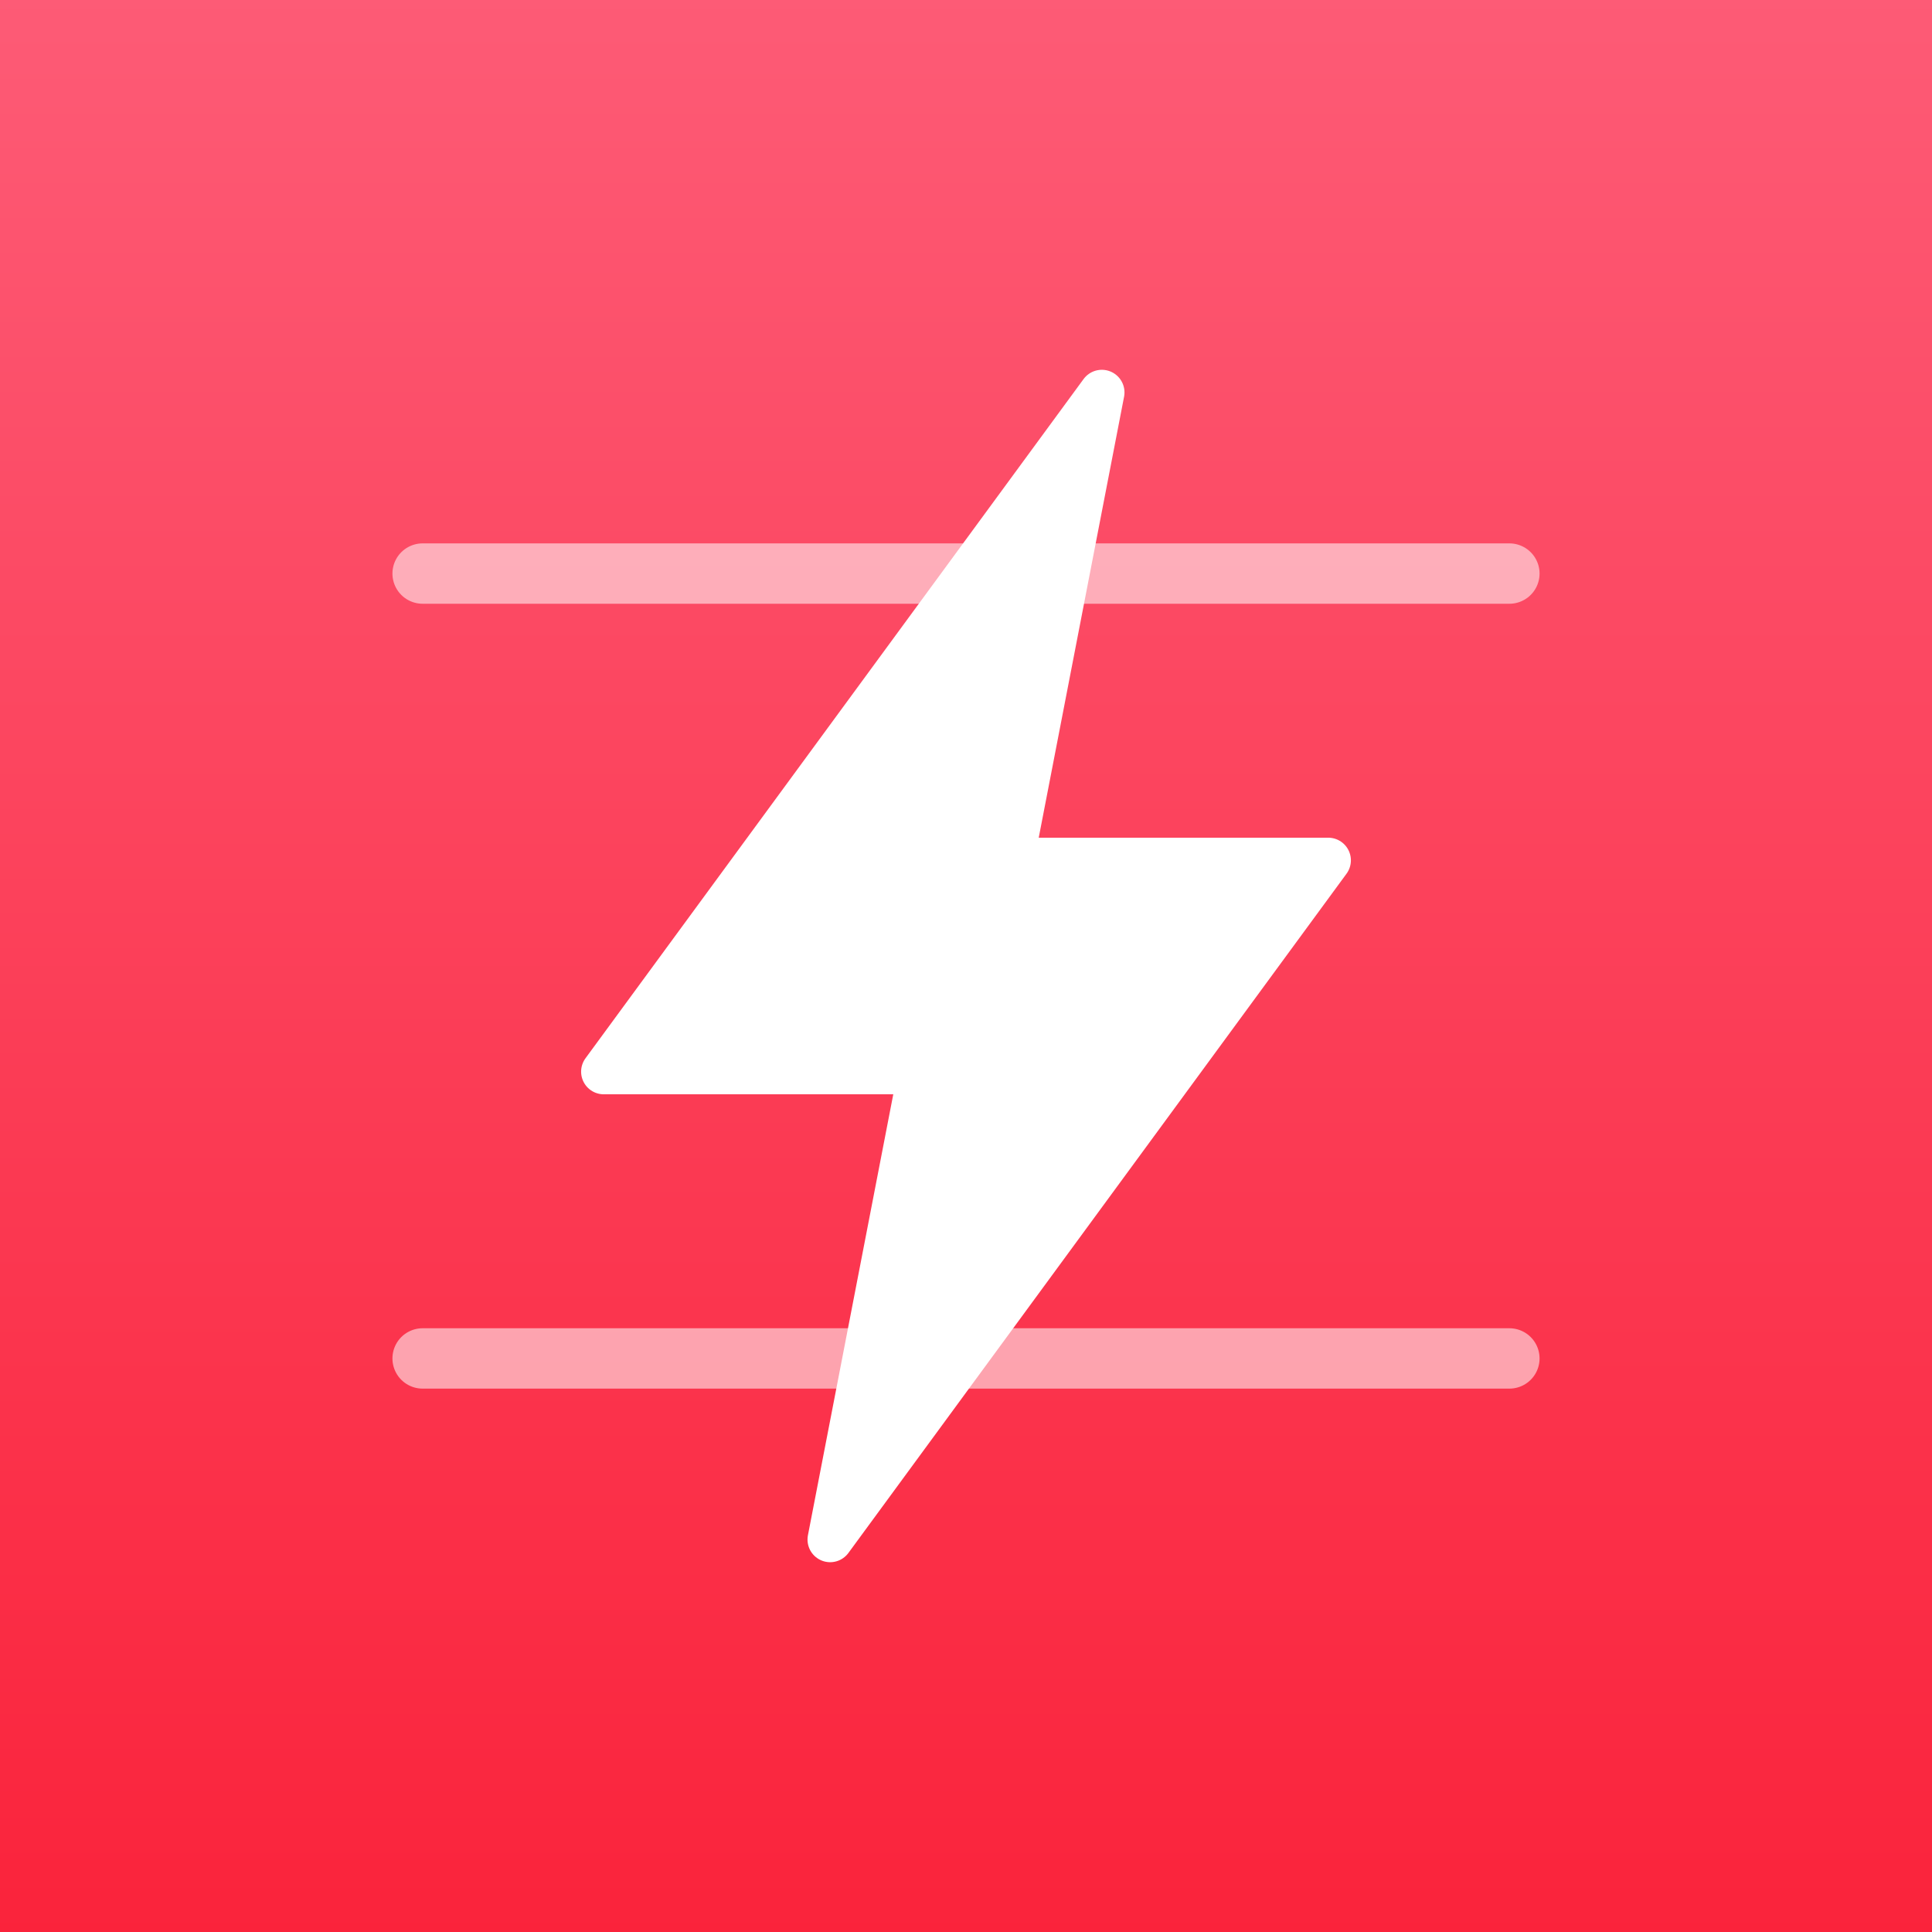
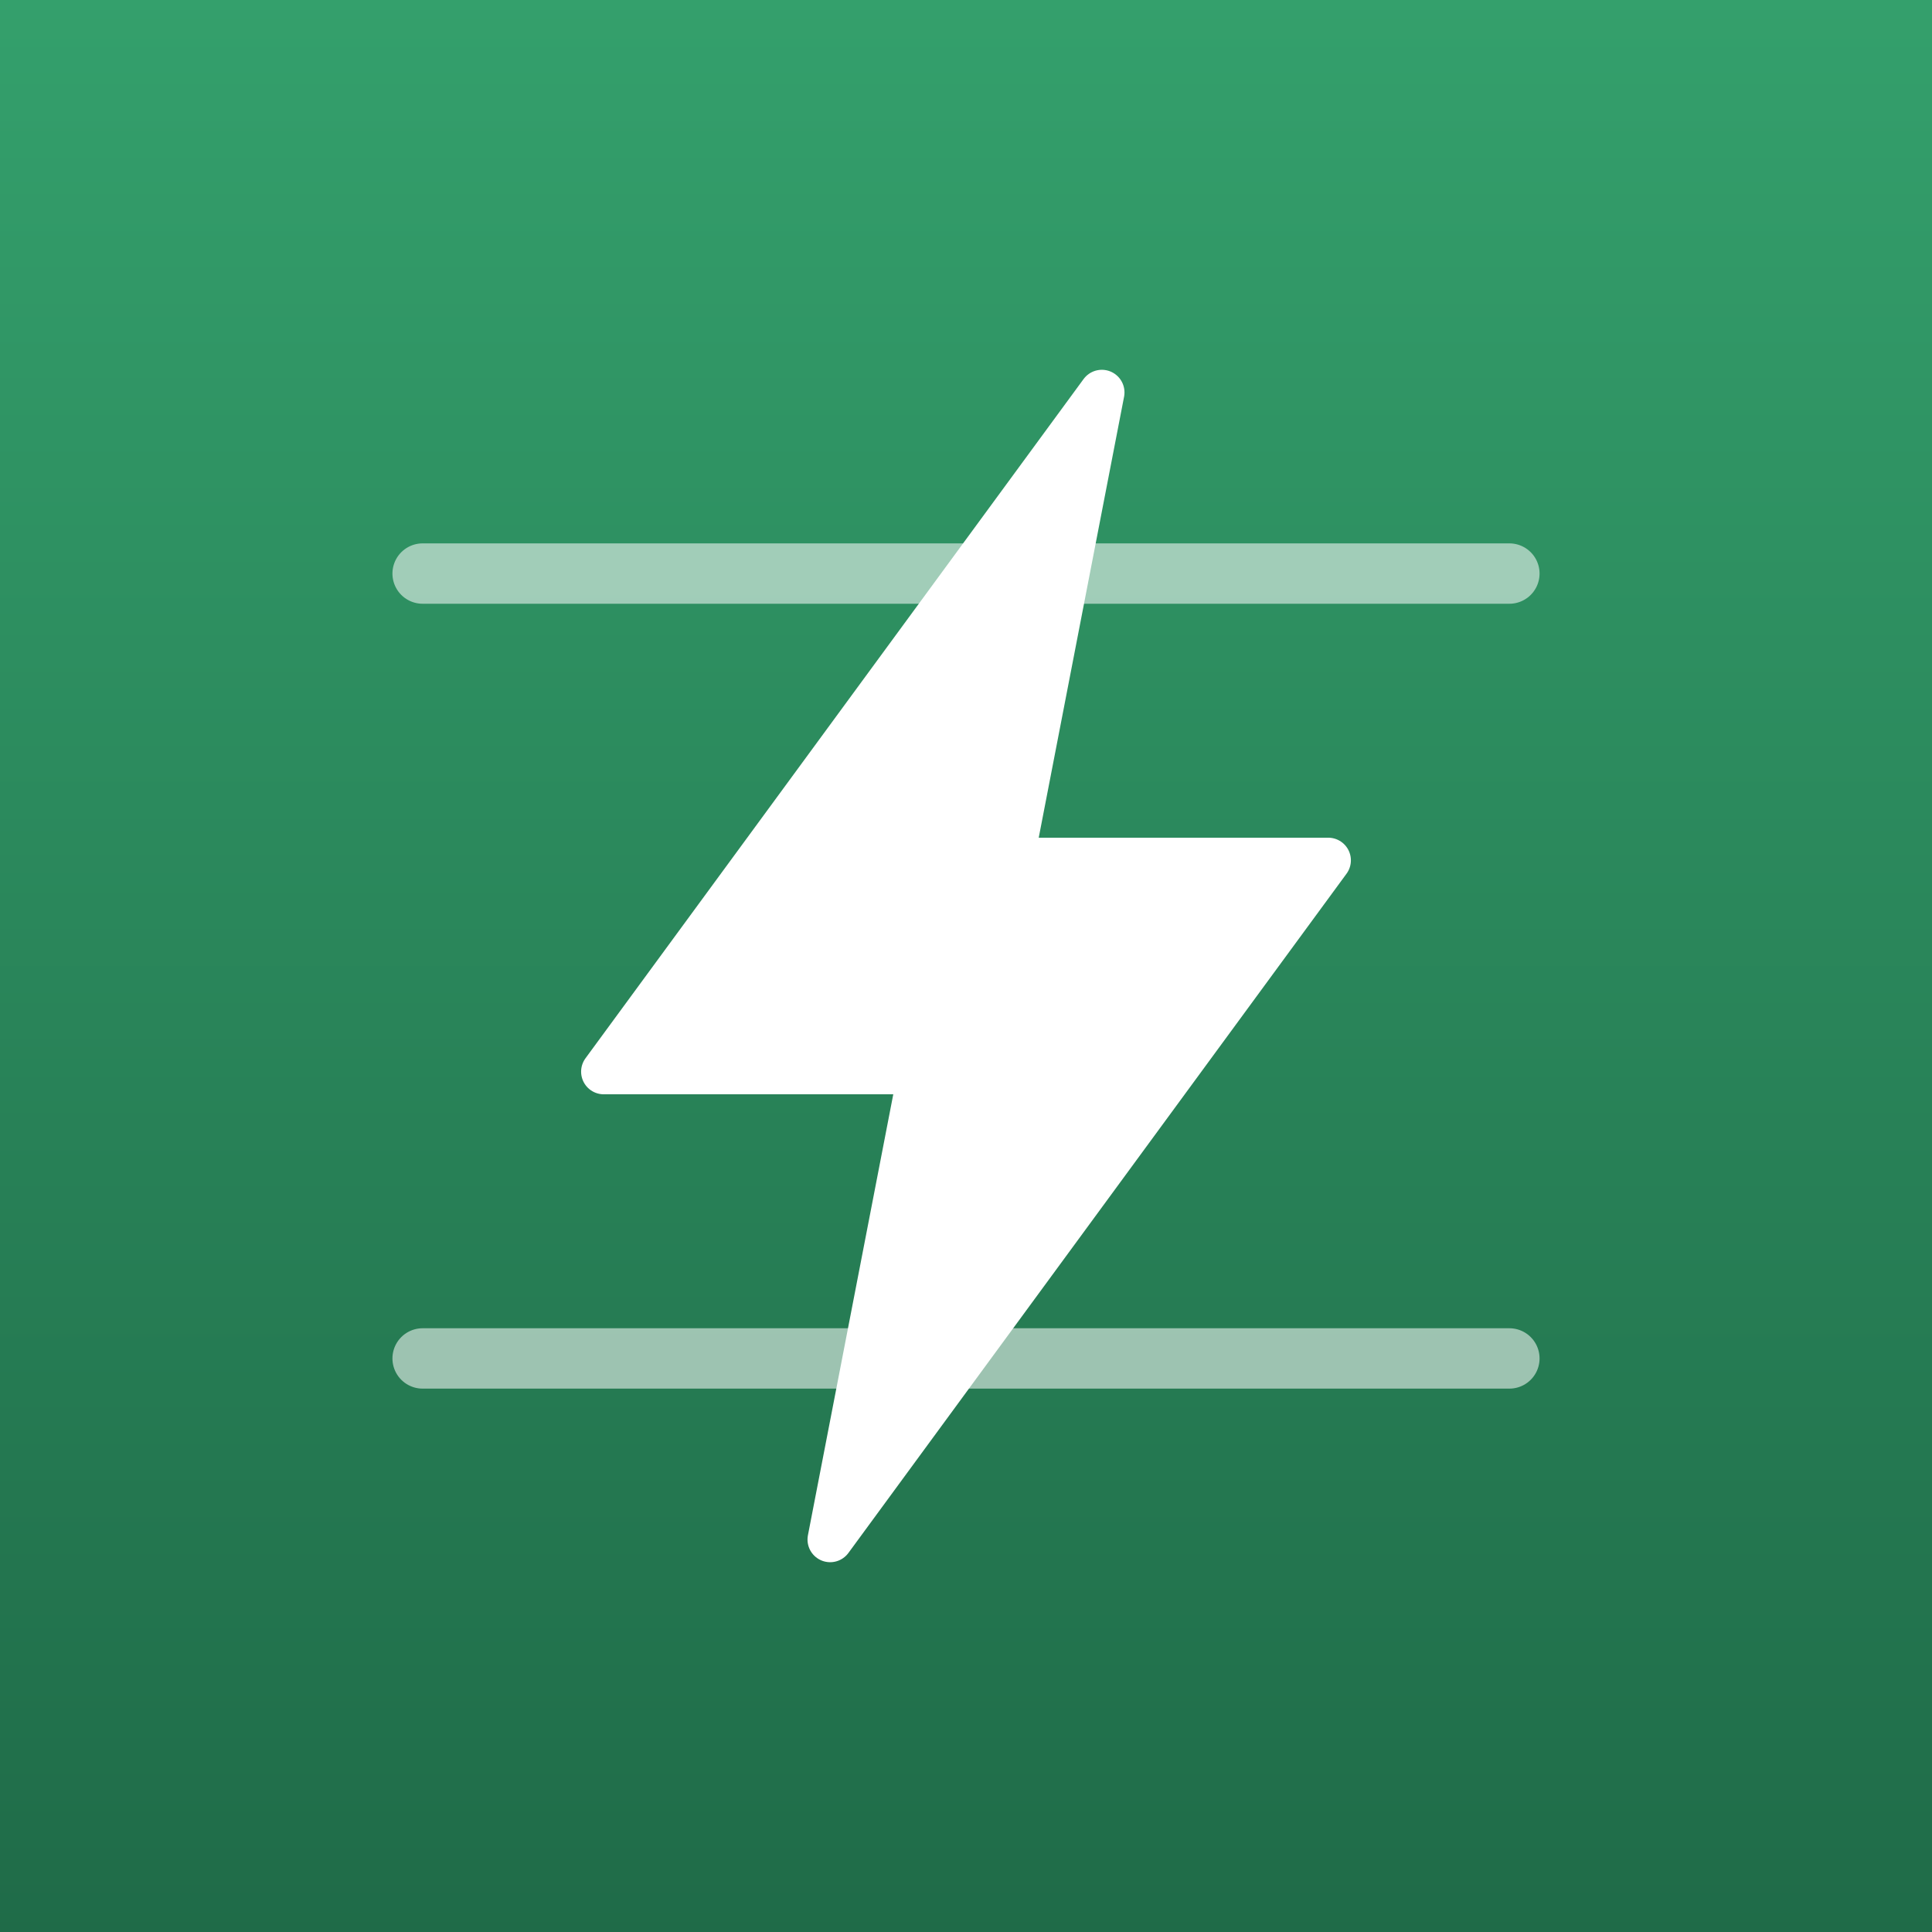
<svg xmlns="http://www.w3.org/2000/svg" viewBox="0 0 64 64">
  <defs>
    <linearGradient id="bg" x1="0" y1="0" x2="0" y2="1">
-       <stop offset="0" stop-color="#fd5b76" />
-       <stop offset="1" stop-color="#fa233b" />
+       <stop offset="0" stop-color="#34a06c" />
+       <stop offset="1" stop-color="#1f6b48" />
    </linearGradient>
  </defs>
  <rect width="64" height="64" fill="url(#bg)" />
  <path d="M14 19h36M14 45h36" stroke="#fff" stroke-opacity=".55" stroke-width="2" stroke-linecap="round" />
  <path d="M36.5 13 20 35.5h10.5L27.5 51 44 28.5H33.5z" fill="#fff" stroke="#fff" stroke-width="1.5" stroke-linejoin="round" />
</svg>
